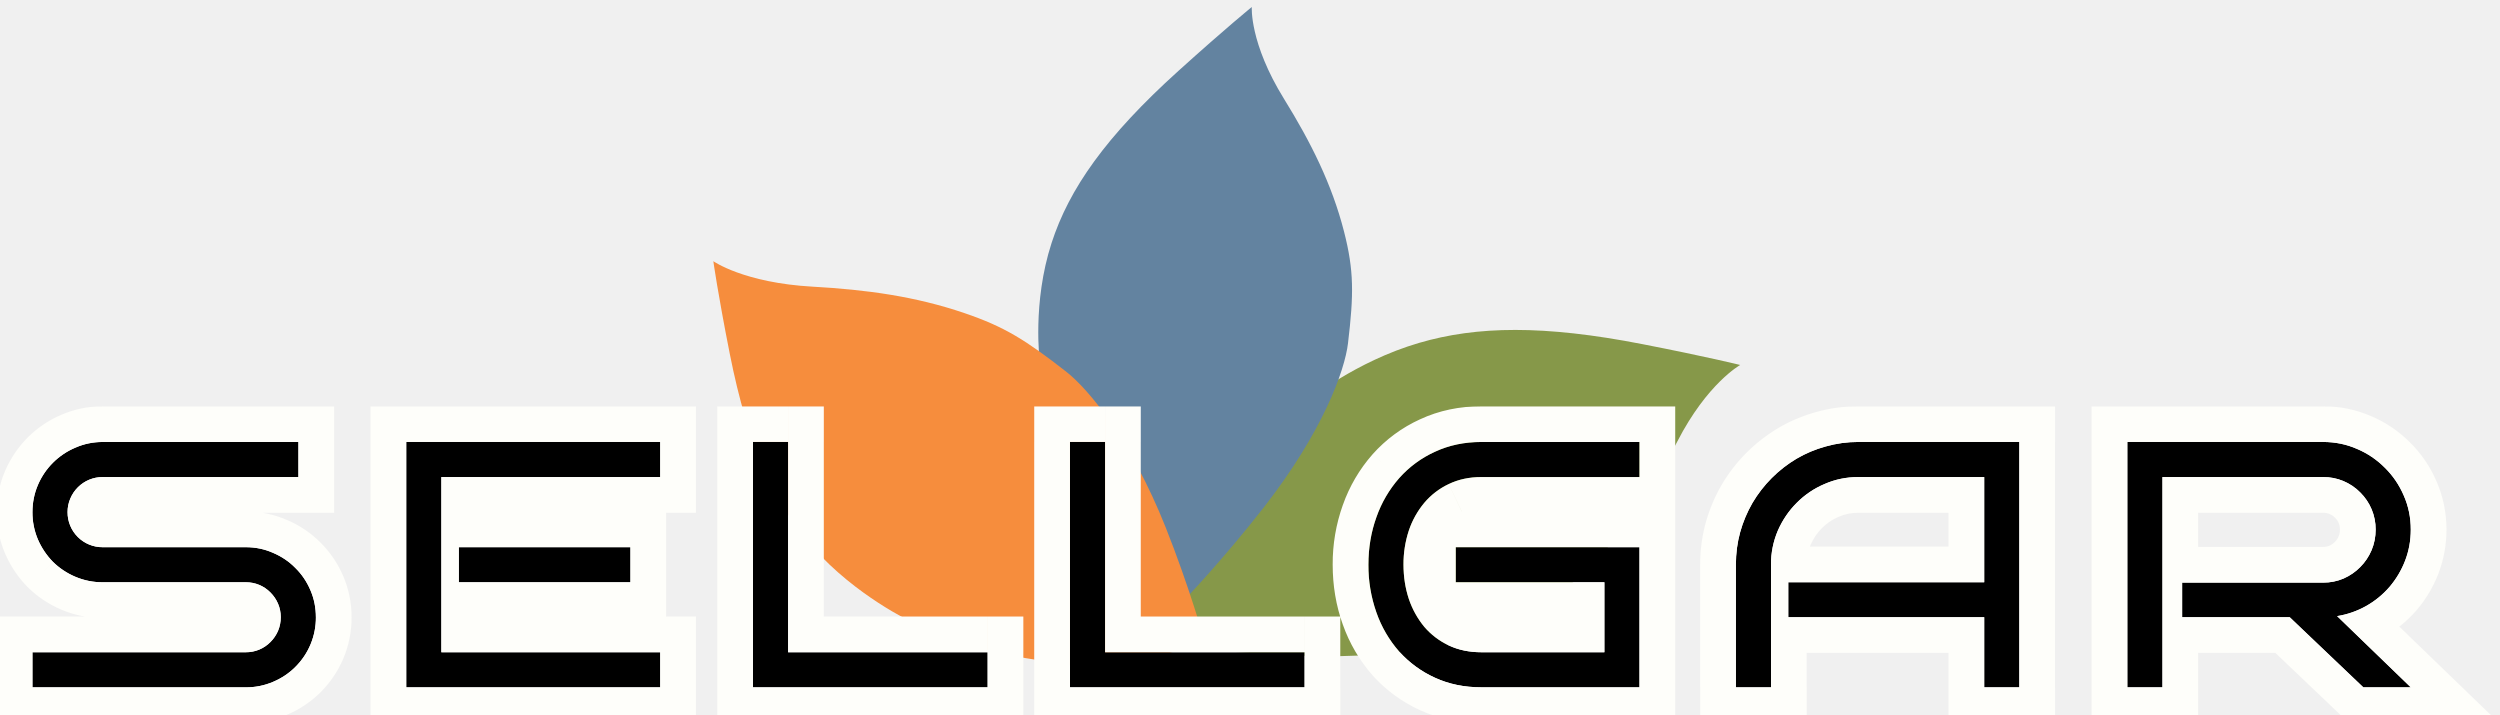
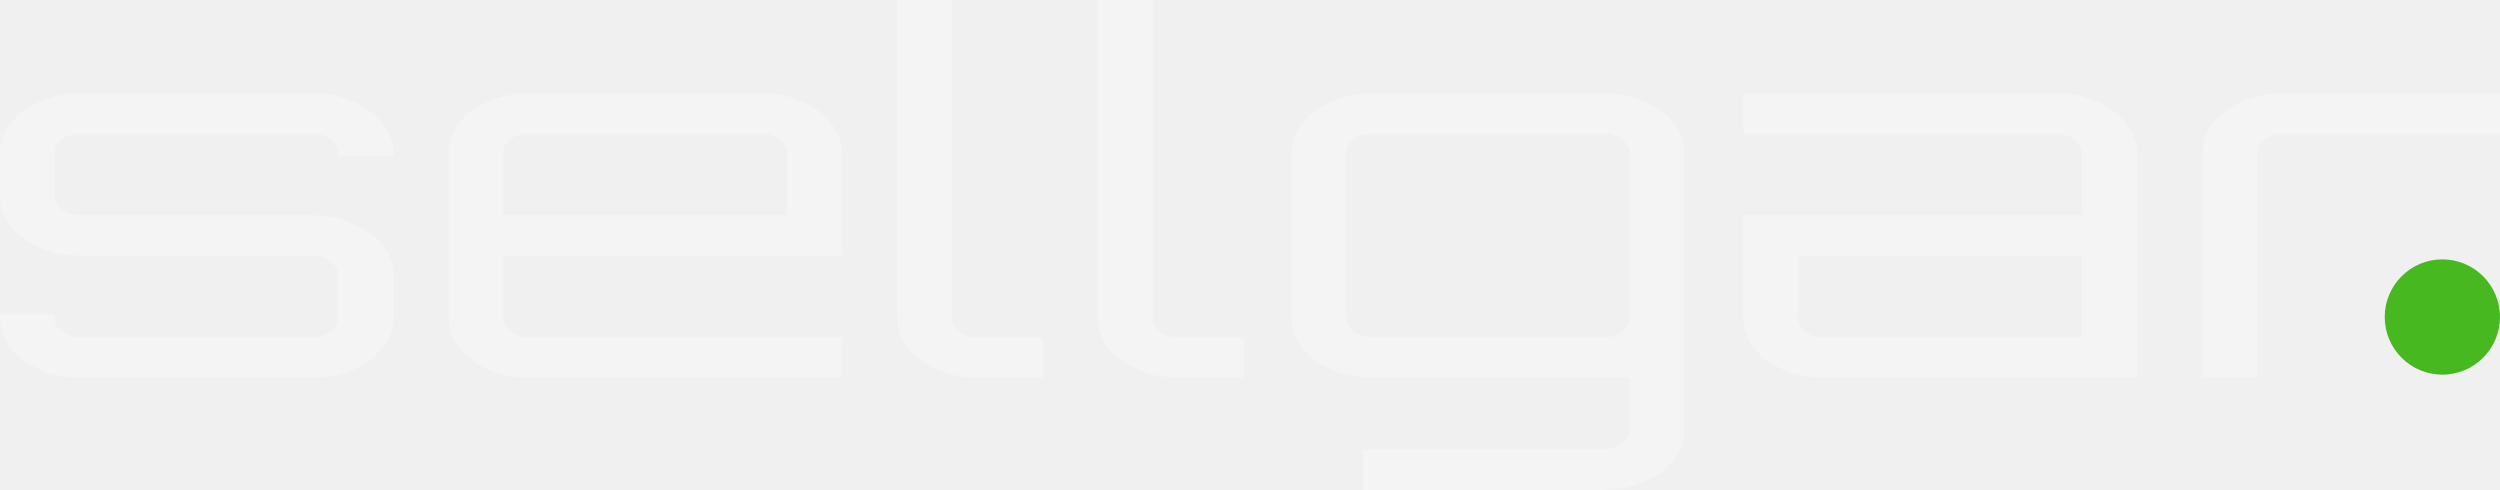
- <svg xmlns="http://www.w3.org/2000/svg" width="140" height="40" fill="none" viewBox="0 0 140 40">
-   <path fill="#869849" d="M73.266 22.404s-2.675 2.125-4.445 4.797c-1.685 2.543-1.815 2.545-2.36 4.398-.514 1.741-.42 4.609-.42 4.609s3.218.405 7.06.521c5.592.17 9.295-.801 10.753-1.524 2.6-1.288 3.776-2.022 5.395-3.689 1.963-2.02 3.37-4.244 4.68-6.792 1.676-3.262 3.522-4.285 3.522-4.285s-1.802-.45-5.475-1.167c-5.534-1.081-9.271-1.018-12.508-.07-3.576 1.048-6.202 3.202-6.202 3.202Z" />
-   <path fill="#6383A0" d="M58.225 20.211s.371 3.266 1.734 6.14c1.297 2.734 1.227 2.835 2.556 4.3 1.248 1.378 3.834 2.919 3.834 2.919s2.169-2.262 4.434-5.17c3.296-4.23 4.523-7.642 4.705-9.177.326-2.736.34-4.06-.221-6.25-.68-2.656-1.852-4.996-3.366-7.443C69.964 2.397 70.1.393 70.1.393s-1.411 1.141-4.112 3.58c-4.069 3.673-6.117 6.6-7.101 9.638-1.087 3.356-.662 6.6-.662 6.6Z" />
-   <path fill="#F68D3D" d="M51.056 34.83s3.115 1.512 6.427 2.033c3.153.495 3.204.607 5.243.377 1.916-.215 4.716-1.383 4.716-1.383s-.82-2.94-2.16-6.313c-1.953-4.907-4.316-7.747-5.583-8.736-2.26-1.764-3.43-2.505-5.692-3.275-2.742-.935-5.474-1.31-8.489-1.479-3.86-.215-5.571-1.427-5.571-1.427s.238 1.731.92 5.184c1.03 5.203 2.508 8.417 4.673 10.861 2.39 2.7 5.516 4.158 5.516 4.158Z" />
-   <mask id="a" width="141" height="18" x="-.183" y="22.751" fill="#000" maskUnits="userSpaceOnUse">
-     <path fill="#fff" d="M-.183 22.751h141v18h-141z" />
-     <path d="M17.69 34.562a3.886 3.886 0 0 1-1.152 2.788c-.351.352-.767.63-1.247.834a3.803 3.803 0 0 1-1.524.307H1.817v-1.965h11.95a1.914 1.914 0 0 0 1.38-.575c.18-.178.32-.386.423-.622a1.96 1.96 0 0 0 .153-.767c0-.268-.051-.52-.153-.757a1.987 1.987 0 0 0-.422-.623 1.914 1.914 0 0 0-1.381-.575H5.749a3.848 3.848 0 0 1-1.525-.306 4.033 4.033 0 0 1-1.256-.834 4.169 4.169 0 0 1-.844-1.255 3.862 3.862 0 0 1-.307-1.533c0-.536.102-1.044.307-1.523a3.95 3.95 0 0 1 2.1-2.089c.48-.21.988-.316 1.525-.316h10.962v1.964H5.749a1.959 1.959 0 0 0-1.39.575 1.96 1.96 0 0 0-.423.632 1.885 1.885 0 0 0-.153.757 1.954 1.954 0 0 0 1.966 1.964h8.018c.543 0 1.051.106 1.524.317.48.204.896.485 1.247.843.358.351.64.766.844 1.245.205.473.307.978.307 1.514Zm19.283 3.928H22.75V24.75h14.223v1.965H24.716v9.811h12.257v1.965Zm-1.669-5.882h-9.61v-1.965h9.61v1.965Zm20.003 5.882H42.168V24.75h1.966v11.776h11.173v1.965Zm17.749 0H59.919V24.75h1.966v11.776h11.172v1.965Zm18.757 0H82.96c-.953 0-1.82-.178-2.6-.536a6.047 6.047 0 0 1-2.004-1.466 6.625 6.625 0 0 1-1.275-2.184 7.878 7.878 0 0 1-.45-2.683c0-.946.15-1.833.45-2.664a6.62 6.62 0 0 1 1.275-2.184 5.985 5.985 0 0 1 2.005-1.476c.78-.364 1.646-.546 2.599-.546h8.852v1.964H82.96c-.678 0-1.288.131-1.832.393a4.045 4.045 0 0 0-1.371 1.054 4.82 4.82 0 0 0-.864 1.552 5.987 5.987 0 0 0-.297 1.907c0 .677.1 1.316.297 1.916a4.94 4.94 0 0 0 .864 1.562 4.1 4.1 0 0 0 1.371 1.044c.543.256 1.154.383 1.832.383h6.886v-3.918h-8.325v-1.965h10.29v7.848Zm21.269 0h-1.966v-3.928h-10.972v-1.954h10.972v-5.893h-7.049c-.672 0-1.305.131-1.899.393a4.84 4.84 0 0 0-1.554 1.054c-.441.44-.793.958-1.055 1.552a4.771 4.771 0 0 0-.383 1.907v6.87H97.21v-6.87c0-.633.08-1.24.24-1.82a7.05 7.05 0 0 1 .69-1.64 7.054 7.054 0 0 1 2.465-2.472c.511-.3 1.058-.53 1.64-.689a6.6 6.6 0 0 1 1.822-.25h9.015v13.74Zm21.921 0h-2.657l-4.124-3.928H122.2v-1.935h7.893a2.89 2.89 0 0 0 1.15-.23c.359-.16.669-.374.931-.642.268-.268.479-.581.633-.94.153-.363.23-.75.23-1.159a2.893 2.893 0 0 0-.863-2.079 2.89 2.89 0 0 0-2.081-.862h-8.996v11.776h-1.966V24.75h10.962c.677 0 1.314.13 1.908.393a4.84 4.84 0 0 1 1.554 1.054c.447.44.799.958 1.055 1.552.262.594.393 1.23.393 1.907 0 .613-.106 1.194-.317 1.743a5.061 5.061 0 0 1-.872 1.466 4.894 4.894 0 0 1-2.935 1.638l4.124 3.987Z" />
-   </mask>
-   <path fill="#000" d="M17.69 34.562a3.886 3.886 0 0 1-1.152 2.788c-.351.352-.767.63-1.247.834a3.803 3.803 0 0 1-1.524.307H1.817v-1.965h11.95a1.914 1.914 0 0 0 1.38-.575c.18-.178.32-.386.423-.622a1.96 1.96 0 0 0 .153-.767c0-.268-.051-.52-.153-.757a1.987 1.987 0 0 0-.422-.623 1.914 1.914 0 0 0-1.381-.575H5.749a3.848 3.848 0 0 1-1.525-.306 4.033 4.033 0 0 1-1.256-.834 4.169 4.169 0 0 1-.844-1.255 3.862 3.862 0 0 1-.307-1.533c0-.536.102-1.044.307-1.523a3.95 3.95 0 0 1 2.1-2.089c.48-.21.988-.316 1.525-.316h10.962v1.964H5.749a1.959 1.959 0 0 0-1.39.575 1.96 1.96 0 0 0-.423.632 1.885 1.885 0 0 0-.153.757 1.954 1.954 0 0 0 1.966 1.964h8.018c.543 0 1.051.106 1.524.317.48.204.896.485 1.247.843.358.351.64.766.844 1.245.205.473.307.978.307 1.514Zm19.283 3.928H22.75V24.75h14.223v1.965H24.716v9.811h12.257v1.965Zm-1.669-5.882h-9.61v-1.965h9.61v1.965Zm20.003 5.882H42.168V24.75h1.966v11.776h11.173v1.965Zm17.749 0H59.919V24.75h1.966v11.776h11.172v1.965Zm18.757 0H82.96c-.953 0-1.82-.178-2.6-.536a6.047 6.047 0 0 1-2.004-1.466 6.625 6.625 0 0 1-1.275-2.184 7.878 7.878 0 0 1-.45-2.683c0-.946.15-1.833.45-2.664a6.62 6.62 0 0 1 1.275-2.184 5.985 5.985 0 0 1 2.005-1.476c.78-.364 1.646-.546 2.599-.546h8.852v1.964H82.96c-.678 0-1.288.131-1.832.393a4.045 4.045 0 0 0-1.371 1.054 4.82 4.82 0 0 0-.864 1.552 5.987 5.987 0 0 0-.297 1.907c0 .677.1 1.316.297 1.916a4.94 4.94 0 0 0 .864 1.562 4.1 4.1 0 0 0 1.371 1.044c.543.256 1.154.383 1.832.383h6.886v-3.918h-8.325v-1.965h10.29v7.848Zm21.269 0h-1.966v-3.928h-10.972v-1.954h10.972v-5.893h-7.049c-.672 0-1.305.131-1.899.393a4.84 4.84 0 0 0-1.554 1.054c-.441.44-.793.958-1.055 1.552a4.771 4.771 0 0 0-.383 1.907v6.87H97.21v-6.87c0-.633.08-1.24.24-1.82a7.05 7.05 0 0 1 .69-1.64 7.054 7.054 0 0 1 2.465-2.472c.511-.3 1.058-.53 1.64-.689a6.6 6.6 0 0 1 1.822-.25h9.015v13.74Zm21.921 0h-2.657l-4.124-3.928H122.2v-1.935h7.893a2.89 2.89 0 0 0 1.15-.23c.359-.16.669-.374.931-.642.268-.268.479-.581.633-.94.153-.363.23-.75.23-1.159a2.893 2.893 0 0 0-.863-2.079 2.89 2.89 0 0 0-2.081-.862h-8.996v11.776h-1.966V24.75h10.962c.677 0 1.314.13 1.908.393a4.84 4.84 0 0 1 1.554 1.054c.447.44.799.958 1.055 1.552.262.594.393 1.23.393 1.907 0 .613-.106 1.194-.317 1.743a5.061 5.061 0 0 1-.872 1.466 4.894 4.894 0 0 1-2.935 1.638l4.124 3.987Z" />
-   <path fill="#FEFEFA" d="m17.382 36.105 1.836.794.003-.009-1.839-.785Zm-2.09 2.079-.785-1.84-.009.004.793 1.836Zm-13.475.307h-2v2h2v-2Zm0-1.965v-2h-2v2h2Zm13.33-.575-1.413-1.414-.013.013-.012.013 1.439 1.389Zm.423-.622 1.835.794.004-.009.004-.008-1.843-.777Zm-.422-2.147-1.44 1.39.013.012.013.013 1.414-1.415Zm-.614-.421-.793 1.836.793-1.836ZM2.968 31.467 1.542 32.87l.012.012.013.013 1.4-1.428Zm-.844-1.255-1.84.786.005.01.004.01 1.83-.806Zm0-3.056-1.83-.806-.005.01-.004.01 1.839.786Zm2.1-2.089.784 1.84.01-.005.01-.004-.804-1.83Zm12.487-.316h2v-2h-2v2Zm0 1.964v2h2v-2h-2Zm-11.73.153-.775-1.843-.009.004-.008.003.793 1.836Zm-1.045 1.054 1.836.795.004-.01.003-.008-1.843-.777Zm0 1.524-1.843.776.004.01.004.008 1.835-.794Zm1.046 1.044-.793 1.836.008.004.01.004.775-1.844Zm10.31.47-.814 1.826.014.007.015.006.784-1.84Zm1.246.843-1.426 1.402.013.013.012.012 1.401-1.427Zm.844 1.245-1.84.786.005.009 1.835-.795Zm19.59 5.443v2h2v-2h-2Zm-14.222 0h-2v2h2v-2Zm0-13.74v-2h-2v2h2Zm14.223 0h2v-2h-2v2Zm0 1.964v2h2v-2h-2Zm-12.257 0v-2h-2v2h2Zm0 9.811h-2v2h2v-2Zm12.257 0h2v-2h-2v2Zm-1.669-3.918v2h2v-2h-2Zm-9.61 0h-2v2h2v-2Zm0-1.965v-2h-2v2h2Zm9.61 0h2v-2h-2v2Zm20.003 7.848v2h2v-2h-2Zm-13.139 0h-2v2h2v-2Zm0-13.74v-2h-2v2h2Zm1.966 0h2v-2h-2v2Zm0 11.775h-2v2h2v-2Zm11.173 0h2v-2h-2v2Zm17.75 1.965v2h2v-2h-2Zm-13.14 0h-2v2h2v-2Zm0-13.74v-2h-2v2h2Zm1.967 0h2v-2h-2v2Zm0 11.775h-2v2h2v-2Zm11.172 0h2v-2h-2v2Zm18.757 1.965v2h2v-2h-2Zm-13.456-2.003-1.496 1.328.008.008 1.488-1.336Zm-1.275-7.53 1.88.68.002-.005-1.882-.676Zm1.275-2.185-1.495-1.329v.001l1.495 1.328Zm2.005-1.476.834 1.818.012-.006-.846-1.812Zm11.45-.546h2v-2h-2v2Zm0 1.964v2h2v-2h-2Zm-10.683.393.86 1.806.008-.004-.868-1.802Zm-1.371 1.054-1.53-1.29v.002l1.53 1.288Zm-.864 1.552-1.89-.651-.004.009-.003.009 1.897.633Zm0 3.823-1.899.627.004.012.004.012 1.891-.651Zm.864 1.562-1.54 1.277.01.012.01.011 1.52-1.3Zm1.371 1.044-.86 1.806.01.004.85-1.81Zm8.718.383v2h2v-2h-2Zm0-3.918h2v-2h-2v2Zm-8.325 0h-2v2h2v-2Zm0-1.965v-2h-2v2h2Zm10.29 0h2v-2h-2v2Zm21.27 7.848v2h2v-2h-2Zm-1.966 0h-2v2h2v-2Zm0-3.929h2v-2h-2v2Zm-10.972 0h-2v2h2v-2Zm0-1.954v-2h-2v2h2Zm10.972 0v2h2v-2h-2Zm0-5.893h2v-2h-2v2Zm-8.948.393.789 1.837.009-.003.008-.004-.806-1.83Zm-1.554 1.054 1.414 1.415.005-.005.005-.005-1.424-1.405Zm-1.055 1.552-1.83-.807-.003.008-.004.008 1.837.791Zm-.383 8.777v2h2v-2h-2Zm-1.966 0h-2v2h2v-2Zm.24-8.69-1.925-.545-.002.007-.002.007 1.928.53Zm.69-1.64-1.724-1.013-.004.007 1.728 1.007Zm2.465-2.471-1.013-1.725-.01.006 1.023 1.719Zm1.64-.69.529 1.929.01-.003.01-.003-.549-1.923Zm10.837-.25h2v-2h-2v2Zm21.921 13.74v2h4.947l-3.557-3.438-1.39 1.439Zm-2.657 0-1.379 1.449.579.552h.8v-2Zm-4.124-3.928 1.38-1.448-.579-.552h-.801v2Zm-6.022 0h-2v2h2v-2Zm0-1.935v-2h-2v2h2Zm9.043-.23.788 1.838.013-.005.014-.007-.815-1.826Zm.931-.642-1.414-1.415-.008.009-.009.008 1.431 1.398Zm.633-.94 1.838.79.005-.012-1.843-.777Zm-.633-3.238-1.431 1.398.017.017.017.017 1.397-1.432Zm-11.077-.862v-2h-2v2h2Zm0 11.776v2h2v-2h-2Zm-1.966 0h-2v2h2v-2Zm0-13.74v-2h-2v2h2Zm12.87.393-.806 1.83.008.004.009.003.789-1.837Zm1.554 1.054-1.424 1.404.01.01.01.01 1.404-1.424Zm1.055 1.552-1.837.79.003.009.004.008 1.83-.807Zm.076 3.65 1.865.725.002-.008-1.867-.717Zm-.872 1.466 1.511 1.31.005-.006.005-.005-1.521-1.299ZM132.5 33.94l.982 1.743.007-.004-.989-1.739Zm-1.621.566-.325-1.974-3.926.647 2.861 2.765 1.39-1.438Zm-115.19.057c0 .294-.053.54-.146.757l3.678 1.571c.317-.74.468-1.523.468-2.328h-4Zm-.142.748a1.976 1.976 0 0 1-.422.625l2.827 2.83a5.97 5.97 0 0 0 1.266-1.866l-3.671-1.589Zm-.422.625a1.92 1.92 0 0 1-.618.41l1.569 3.679a5.916 5.916 0 0 0 1.876-1.259l-2.827-2.83Zm-.627.413a1.81 1.81 0 0 1-.731.143v4c.8 0 1.58-.153 2.318-.471l-1.587-3.672Zm-.731.143H1.817v4h11.95v-4Zm-9.95 2v-1.965h-4v1.965h4Zm-2 .035h11.95v-4H1.817v4Zm11.95 0c.529 0 1.057-.1 1.56-.317l-1.586-3.672a.168.168 0 0 1 .032-.01c.008-.002.007 0-.006 0v4Zm1.56-.317c.47-.203.897-.492 1.26-.869l-2.878-2.777a.155.155 0 0 1 .023-.02l.009-.006 1.586 3.672Zm1.234-.843c.36-.36.643-.78.844-1.243l-3.67-1.589-.003.006.002-.003 2.827 2.83Zm.852-1.26c.207-.494.31-1.014.31-1.544h-4v.005a.042.042 0 0 1 .002-.011l.002-.004 3.686 1.553Zm.31-1.544a3.87 3.87 0 0 0-.318-1.551l-3.67 1.589a.158.158 0 0 1-.01-.03c-.002-.01-.002-.014-.002-.008h4Zm-.318-1.551a3.988 3.988 0 0 0-.844-1.243l-2.827 2.83v-.001l-.002-.003c-.002-.002 0-.001.002.006l3.671-1.59Zm-.818-1.218a3.88 3.88 0 0 0-1.26-.868l-1.586 3.672-.009-.005a.155.155 0 0 1-.023-.02l2.878-2.779Zm-1.26-.868a3.913 3.913 0 0 0-1.56-.317v4h.006a.18.18 0 0 1-.032-.011l1.586-3.672Zm-1.56-.317H5.749v4h8.018v-4Zm-8.018 0c-.276 0-.517-.051-.74-.147l-1.57 3.68a5.862 5.862 0 0 0 2.31.467v-4Zm-.74-.147a2.034 2.034 0 0 1-.64-.421l-2.802 2.855a6.032 6.032 0 0 0 1.873 1.246l1.568-3.68Zm-.615-.396a2.169 2.169 0 0 1-.44-.659l-3.66 1.612a6.161 6.161 0 0 0 1.248 1.852l2.852-2.805Zm-.43-.638a1.864 1.864 0 0 1-.147-.748h-4c0 .802.152 1.58.468 2.319l3.678-1.571Zm-.147-.748c0-.275.05-.514.146-.738l-3.678-1.57a5.838 5.838 0 0 0-.468 2.308h4Zm.137-.717c.117-.264.26-.47.427-.637l-2.827-2.83a6.046 6.046 0 0 0-1.26 1.855l3.66 1.612Zm.427-.637c.172-.172.376-.31.627-.418l-1.568-3.68a5.95 5.95 0 0 0-1.886 1.268l2.827 2.83Zm.648-.427c.22-.096.453-.147.72-.147v-4c-.807 0-1.59.16-2.33.485l1.61 3.662Zm.72-.147h10.962v-4H5.749v4Zm8.962-2v1.964h4v-1.964h-4Zm2-.036H5.749v4h10.962v-4Zm-10.962 0c-.53 0-1.05.102-1.543.31l1.551 3.687-.003.001a.066.066 0 0 1-.01.002h.005v-4Zm-1.56.317c-.464.2-.883.483-1.244.843l2.827 2.83-.003.002.006-.003-1.586-3.672Zm-1.244.843c-.37.37-.653.8-.852 1.27L5.78 28.7c.004-.01.006-.01.003-.007a.097.097 0 0 1-.01.013l-2.827-2.83ZM2.1 27.128a3.884 3.884 0 0 0-.318 1.551h4c0-.006 0-.003-.002.007a.16.16 0 0 1-.01.03L2.1 27.128Zm-.318 1.551c0 .53.103 1.05.31 1.544l3.686-1.554.002.004a.074.074 0 0 1 .002.01v-.004h-4ZM2.1 30.24c.2.464.483.883.844 1.243l2.827-2.83v.001l.002.003c.002.002 0 .001-.002-.006L2.1 30.241Zm.844 1.243c.36.36.78.643 1.244.843l1.586-3.672-.006-.003.002.002c.001 0 .001.001 0 0l-2.826 2.83Zm1.261.85a3.96 3.96 0 0 0 1.543.31v-4h-.005.004l.006.002.002.001h.001l-1.55 3.688Zm1.543.31h8.018v-4H5.749v4Zm8.018 0c.277 0 .506.052.71.143l1.628-3.653a5.703 5.703 0 0 0-2.338-.49v4Zm.74.156c.249.106.444.242.605.406l2.853-2.804a5.837 5.837 0 0 0-1.89-1.281l-1.568 3.68Zm.63.431c.165.161.3.356.406.604l3.678-1.571a5.835 5.835 0 0 0-1.282-1.888l-2.802 2.855Zm.41.613c.091.211.142.444.142.72h4a5.79 5.79 0 0 0-.471-2.31l-3.671 1.59Zm21.426 2.648H22.75v4h14.223v-4Zm-12.223 2V24.75h-4v13.74h4Zm-2-11.74h14.223v-4H22.75v4Zm12.223-2v1.964h4v-1.964h-4Zm2-.036H24.716v4h12.257v-4Zm-14.257 2v9.811h4v-9.81h-4Zm2 11.811h12.257v-4H24.716v4Zm10.257-2v1.965h4v-1.965h-4Zm.331-5.918h-9.61v4h9.61v-4Zm-7.61 2v-1.965h-4v1.965h4Zm-2 .035h9.61v-4h-9.61v4Zm7.61-2v1.965h4v-1.965h-4Zm22.003 5.848H42.168v4h13.14v-4Zm-11.139 2V24.75h-4v13.74h4Zm-2-11.74h1.966v-4h-1.966v4Zm-.034-2v11.775h4V24.751h-4Zm2 13.775h11.173v-4H44.134v4Zm9.173-2v1.965h4v-1.965h-4Zm19.75-.035h-13.14v4h13.14v-4Zm-11.14 2V24.75h-4v13.74h4Zm-2-11.74h1.967v-4h-1.966v4Zm-.033-2v11.775h4V24.751h-4Zm2 13.775h11.172v-4h-11.17v4Zm9.172-2v1.965h4v-1.965h-4Zm20.757-.035H82.96v4h8.852v-4Zm-8.852 0c-.697 0-1.275-.13-1.766-.355l-1.667 3.636c1.07.49 2.224.719 3.433.719v-4Zm-1.766-.355a4.05 4.05 0 0 1-1.35-.984l-2.976 2.672a8.048 8.048 0 0 0 2.66 1.948l1.666-3.636Zm-1.342-.976a4.628 4.628 0 0 1-.889-1.532L75.2 34.98a8.625 8.625 0 0 0 1.662 2.836l2.991-2.656Zm-.889-1.532a5.88 5.88 0 0 1-.333-2.007h-4c0 1.166.185 2.29.569 3.359l3.764-1.352Zm-.333-2.007c0-.73.115-1.386.332-1.983L75.2 28.276a9.766 9.766 0 0 0-.57 3.345h4Zm.333-1.988c.22-.615.52-1.117.89-1.533l-2.992-2.655a8.625 8.625 0 0 0-1.662 2.836l3.764 1.352Zm.888-1.532c.368-.413.809-.74 1.343-.986l-1.667-3.636a7.986 7.986 0 0 0-2.666 1.965l2.99 2.657Zm1.356-.992c.488-.228 1.061-.358 1.753-.358v-4c-1.214 0-2.373.233-3.445.734l1.692 3.624Zm1.753-.358h8.852v-4H82.96v4Zm6.852-2v1.964h4v-1.964h-4Zm2-.036H82.96v4h8.852v-4Zm-8.852 0c-.941 0-1.854.183-2.7.591l1.736 3.604c.241-.116.55-.195.964-.195v-4Zm-2.691.587a6.046 6.046 0 0 0-2.041 1.57l3.057 2.58c.19-.226.418-.403.702-.538l-1.718-3.612Zm-2.043 1.572a6.822 6.822 0 0 0-1.224 2.189l3.782 1.302c.132-.382.304-.68.503-.915l-3.06-2.576Zm-1.23 2.207a7.985 7.985 0 0 0-.4 2.54h4c0-.48.07-.9.195-1.274l-3.795-1.266Zm-.4 2.54c0 .875.129 1.726.398 2.543l3.799-1.254a4.08 4.08 0 0 1-.197-1.29h-4Zm.406 2.567c.277.804.678 1.54 1.215 2.188l3.079-2.554a2.942 2.942 0 0 1-.512-.936l-3.782 1.302Zm1.235 2.211a6.101 6.101 0 0 0 2.032 1.55l1.718-3.612a2.103 2.103 0 0 1-.711-.539L78.238 36.4Zm2.04 1.554c.842.396 1.749.573 2.683.573v-4c-.422 0-.736-.078-.981-.193l-1.702 3.62Zm2.683.573h6.886v-4H82.96v4Zm8.886-2v-3.918h-4v3.918h4Zm-2-5.918h-8.325v4h8.325v-4Zm-6.325 2v-1.965h-4v1.965h4Zm-2 .035h10.29v-4h-10.29v4Zm8.29-2v7.848h4v-7.848h-4Zm23.27 5.848h-1.966v4h1.966v-4Zm.034 2v-3.929h-4v3.929h4Zm-2-5.929h-10.972v4h10.972v-4Zm-8.972 2v-1.954h-4v1.954h4Zm-2 .046h10.972v-4h-10.972v4Zm12.972-2v-5.893h-4v5.893h4Zm-2-7.893h-7.049v4h7.049v-4Zm-7.049 0c-.94 0-1.848.185-2.705.563l1.612 3.66c.332-.146.69-.223 1.093-.223v-4Zm-2.689.555c-.824.355-1.56.85-2.188 1.487l2.848 2.81a2.85 2.85 0 0 1 .919-.622l-1.579-3.675ZM99.2 26.747a7.054 7.054 0 0 0-1.471 2.16l3.659 1.614c.166-.377.38-.686.639-.944l-2.827-2.83Zm-1.479 2.176a6.77 6.77 0 0 0-.546 2.698h4c0-.418.077-.784.22-1.116l-3.674-1.582Zm-.546 2.698v6.87h4v-6.87h-4Zm2 4.87H97.21v4h1.966v-4Zm.034 2v-6.87h-4v6.87h4Zm0-6.87c0-.462.058-.89.168-1.29L95.52 29.27a8.835 8.835 0 0 0-.311 2.35h4Zm.164-1.276a5.02 5.02 0 0 1 .494-1.176l-3.456-2.014a9.049 9.049 0 0 0-.887 2.1l3.849 1.09Zm.49-1.17a4.92 4.92 0 0 1 .764-.988l-2.828-2.83a8.901 8.901 0 0 0-1.384 1.791l3.448 2.028Zm.764-.988c.306-.306.638-.564.998-.778l-2.043-3.438a9.08 9.08 0 0 0-1.783 1.387l2.828 2.83Zm.989-.772c.357-.21.741-.372 1.157-.486l-1.059-3.858a8.767 8.767 0 0 0-2.123.894l2.025 3.45Zm1.177-.492a4.605 4.605 0 0 1 1.273-.172v-4c-.81 0-1.603.107-2.371.326l1.098 3.846Zm1.273-.172h9.015v-4h-9.015v4Zm7.015-2v13.74h4V24.75h-4Zm23.921 11.74h-2.657v4h2.657v-4Zm-1.277.551-4.124-3.928-2.759 2.896 4.124 3.929 2.759-2.897Zm-5.504-4.48H122.2v4h6.022v-4Zm-4.022 2v-1.935h-4v1.935h4Zm-2 .065h7.893v-4H122.2v4Zm7.893 0c.665 0 1.318-.126 1.938-.392l-1.575-3.677a.892.892 0 0 1-.363.069v4Zm1.965-.404a4.98 4.98 0 0 0 1.546-1.07l-2.861-2.796a.991.991 0 0 1-.314.213l1.629 3.653Zm1.529-1.053c.454-.453.807-.98 1.058-1.566l-3.676-1.577a.971.971 0 0 1-.209.313l2.827 2.83Zm1.063-1.577c.26-.619.387-1.27.387-1.936h-4a.96.96 0 0 1-.073.382l3.686 1.554Zm.387-1.936c0-.666-.127-1.32-.392-1.939l-3.676 1.577c.041.096.068.21.068.361h4Zm-.392-1.939a4.85 4.85 0 0 0-1.075-1.572l-2.793 2.863a.85.85 0 0 1 .192.286l3.676-1.577Zm-1.041-1.538a4.847 4.847 0 0 0-1.573-1.073l-1.575 3.677a.846.846 0 0 1 .287.191l2.861-2.795Zm-1.573-1.073a4.897 4.897 0 0 0-1.938-.392v4c.152 0 .267.027.363.069l1.575-3.677Zm-1.938-.392h-8.996v4h8.996v-4Zm-10.996 2v11.776h4V26.715h-4Zm2 9.776h-1.966v4h1.966v-4Zm.034 2V24.75h-4v13.74h4Zm-2-11.74h10.962v-4H119.13v4Zm10.962 0c.412 0 .772.078 1.102.223l1.612-3.66a6.676 6.676 0 0 0-2.714-.563v4Zm1.119.23c.364.157.665.364.919.621l2.847-2.809a6.848 6.848 0 0 0-2.187-1.487l-1.579 3.675Zm.939.642c.258.254.465.554.622.918l3.674-1.582a6.847 6.847 0 0 0-1.489-2.186l-2.807 2.85Zm.629.934c.145.33.223.688.223 1.1h4c0-.943-.184-1.855-.563-2.715l-3.66 1.615Zm.223 1.1c0 .378-.064.715-.184 1.026l3.734 1.434c.303-.787.45-1.612.45-2.46h-4Zm-.181 1.019a3.061 3.061 0 0 1-.529.892l3.042 2.597a7.085 7.085 0 0 0 1.216-2.04l-3.729-1.45Zm-.52.88a2.983 2.983 0 0 1-.791.645l1.978 3.477a6.982 6.982 0 0 0 1.836-1.502l-3.023-2.62Zm-.784.641a2.899 2.899 0 0 1-.964.334l.65 3.947a6.894 6.894 0 0 0 2.278-.796l-1.964-3.485Zm-2.029 3.746 4.124 3.986 2.78-2.877-4.124-3.985-2.78 2.876Z" mask="url(#a)" />
+ <svg xmlns="http://www.w3.org/2000/svg" width="347" height="68" viewBox="0 0 347 68" fill="none">
+   <path d="M11.18 52.412C9.147 52.412 7.268 52.049 5.544 51.323C3.881 50.552 2.525 49.554 1.478 48.328C0.493 47.058 0 45.674 0 44.176V43.632H7.576V44.176C7.576 44.902 7.915 45.538 8.593 46.082C9.332 46.581 10.194 46.831 11.18 46.831H43.332C44.318 46.831 45.15 46.581 45.827 46.082C46.566 45.538 46.936 44.902 46.936 44.176V38.118C46.936 37.392 46.566 36.779 45.827 36.28C45.15 35.736 44.318 35.464 43.332 35.464H11.18C9.147 35.464 7.268 35.1 5.544 34.374C3.881 33.603 2.525 32.605 1.478 31.379C0.493 30.109 0 28.725 0 27.227V21.169C0 19.672 0.493 18.31 1.478 17.085C2.525 15.815 3.881 14.816 5.544 14.09C7.268 13.319 9.147 12.933 11.18 12.933H43.332C45.427 12.933 47.305 13.319 48.968 14.09C50.693 14.816 52.048 15.815 53.034 17.085C54.081 18.31 54.604 19.672 54.604 21.169V21.714H46.936V21.169C46.936 20.443 46.566 19.831 45.827 19.331C45.15 18.787 44.318 18.515 43.332 18.515H11.18C10.194 18.515 9.332 18.787 8.593 19.331C7.915 19.831 7.576 20.443 7.576 21.169V27.227C7.576 27.953 7.915 28.589 8.593 29.133C9.332 29.632 10.194 29.882 11.18 29.882H43.332C45.427 29.882 47.305 30.268 48.968 31.039C50.693 31.765 52.048 32.763 53.034 34.034C54.081 35.259 54.604 36.621 54.604 38.118V44.176C54.604 45.674 54.081 47.058 53.034 48.328C52.048 49.554 50.693 50.552 48.968 51.323C47.305 52.049 45.427 52.412 43.332 52.412H11.18Z" fill="#F4F4F4" />
+   <path d="M73.443 52.412C71.411 52.412 69.532 52.049 67.807 51.323C66.144 50.552 64.789 49.554 63.742 48.328C62.756 47.058 62.264 45.674 62.264 44.176V21.169C62.264 19.672 62.756 18.31 63.742 17.085C64.789 15.815 66.144 14.816 67.807 14.09C69.532 13.319 71.411 12.933 73.443 12.933H105.596C107.69 12.933 109.569 13.319 111.232 14.09C112.957 14.816 114.312 15.815 115.297 17.085C116.344 18.31 116.868 19.672 116.868 21.169V35.464H69.84V44.176C69.84 44.902 70.179 45.538 70.856 46.082C71.595 46.581 72.458 46.831 73.443 46.831H116.868V52.412H73.443ZM69.84 29.882H109.199V21.169C109.199 20.443 108.83 19.831 108.091 19.331C107.413 18.787 106.582 18.515 105.596 18.515H73.443C72.458 18.515 71.595 18.787 70.856 19.331C70.179 19.831 69.84 20.443 69.84 21.169V29.882Z" fill="#F4F4F4" />
+   <path d="M135.703 52.412C133.67 52.412 131.791 52.049 130.067 51.323C128.403 50.552 127.048 49.554 126.001 48.328C125.016 47.058 124.523 45.674 124.523 44.176V0H132.099V44.176C132.099 44.902 132.438 45.538 133.116 46.082C133.855 46.581 134.717 46.831 135.703 46.831H144.757V52.412H135.703Z" fill="#F4F4F4" />
+   <path d="M163.583 52.412C161.55 52.412 159.672 52.049 157.947 51.323C156.284 50.552 154.929 49.554 153.882 48.328C152.896 47.058 152.403 45.674 152.403 44.176V0H159.98V44.176C159.98 44.902 160.318 45.538 160.996 46.082C161.735 46.581 162.597 46.831 163.583 46.831H172.637V52.412H163.583Z" fill="#F4F4F4" />
+   <path d="M189.153 68V62.35H222.6C223.585 62.35 224.417 62.078 225.094 61.533C225.834 61.034 226.203 60.422 226.203 59.696V52.412H190.447C188.414 52.412 186.536 52.049 184.811 51.323C183.148 50.552 181.793 49.554 180.746 48.328C179.76 47.058 179.267 45.674 179.267 44.176V21.169C179.267 19.672 179.76 18.31 180.746 17.085C181.793 15.815 183.148 14.816 184.811 14.09C186.536 13.319 188.414 12.933 190.447 12.933H222.6C224.694 12.933 226.573 13.319 228.236 14.09C229.96 14.816 231.316 15.815 232.301 17.085C233.287 18.31 233.779 19.672 233.779 21.169V59.696C233.779 61.239 233.287 62.623 232.301 63.848C231.316 65.118 229.96 66.117 228.236 66.843C226.573 67.614 224.694 68 222.6 68H189.153ZM190.447 46.831H222.6C223.585 46.831 224.417 46.581 225.094 46.082C225.834 45.538 226.203 44.902 226.203 44.176V21.169C226.203 20.443 225.834 19.831 225.094 19.331C224.417 18.787 223.585 18.515 222.6 18.515H190.447C189.461 18.515 188.599 18.787 187.86 19.331C187.182 19.831 186.844 20.443 186.844 21.169V44.176C186.844 44.902 187.182 45.538 187.86 46.082C188.599 46.581 189.461 46.831 190.447 46.831Z" fill="#F4F4F4" />
+   <path d="M253.179 52.412C251.146 52.412 249.268 52.049 247.543 51.323C245.88 50.552 244.525 49.554 243.478 48.328C242.492 47.058 241.999 45.674 241.999 44.176V29.882H288.935V21.169C288.935 20.443 288.566 19.831 287.826 19.331C287.149 18.787 286.317 18.515 285.332 18.515H241.999V12.933H285.332C287.426 12.933 289.305 13.319 290.968 14.09C292.693 14.816 294.048 15.815 295.033 17.085C296.08 18.31 296.604 19.672 296.604 21.169V52.412H253.179ZM253.179 46.831H288.935V35.464H249.576V44.176C249.576 44.902 249.914 45.538 250.592 46.082C251.331 46.581 252.194 46.831 253.179 46.831Z" fill="#F4F4F4" />
+   <path d="M305.7 52.412V21.169C305.7 19.672 306.193 18.31 307.179 17.085C308.226 15.815 309.581 14.816 311.244 14.09C312.968 13.319 314.847 12.933 316.88 12.933H347V18.515H316.88C315.894 18.515 315.032 18.787 314.293 19.331C313.615 19.831 313.276 20.443 313.276 21.169V52.412H305.7Z" fill="#F4F4F4" />
+   <path d="M347 44C347 48.418 343.418 52 339 52C334.582 52 331 48.418 331 44C331 39.582 334.582 36 339 36C343.418 36 347 39.582 347 44Z" fill="#48B820" />
</svg>
